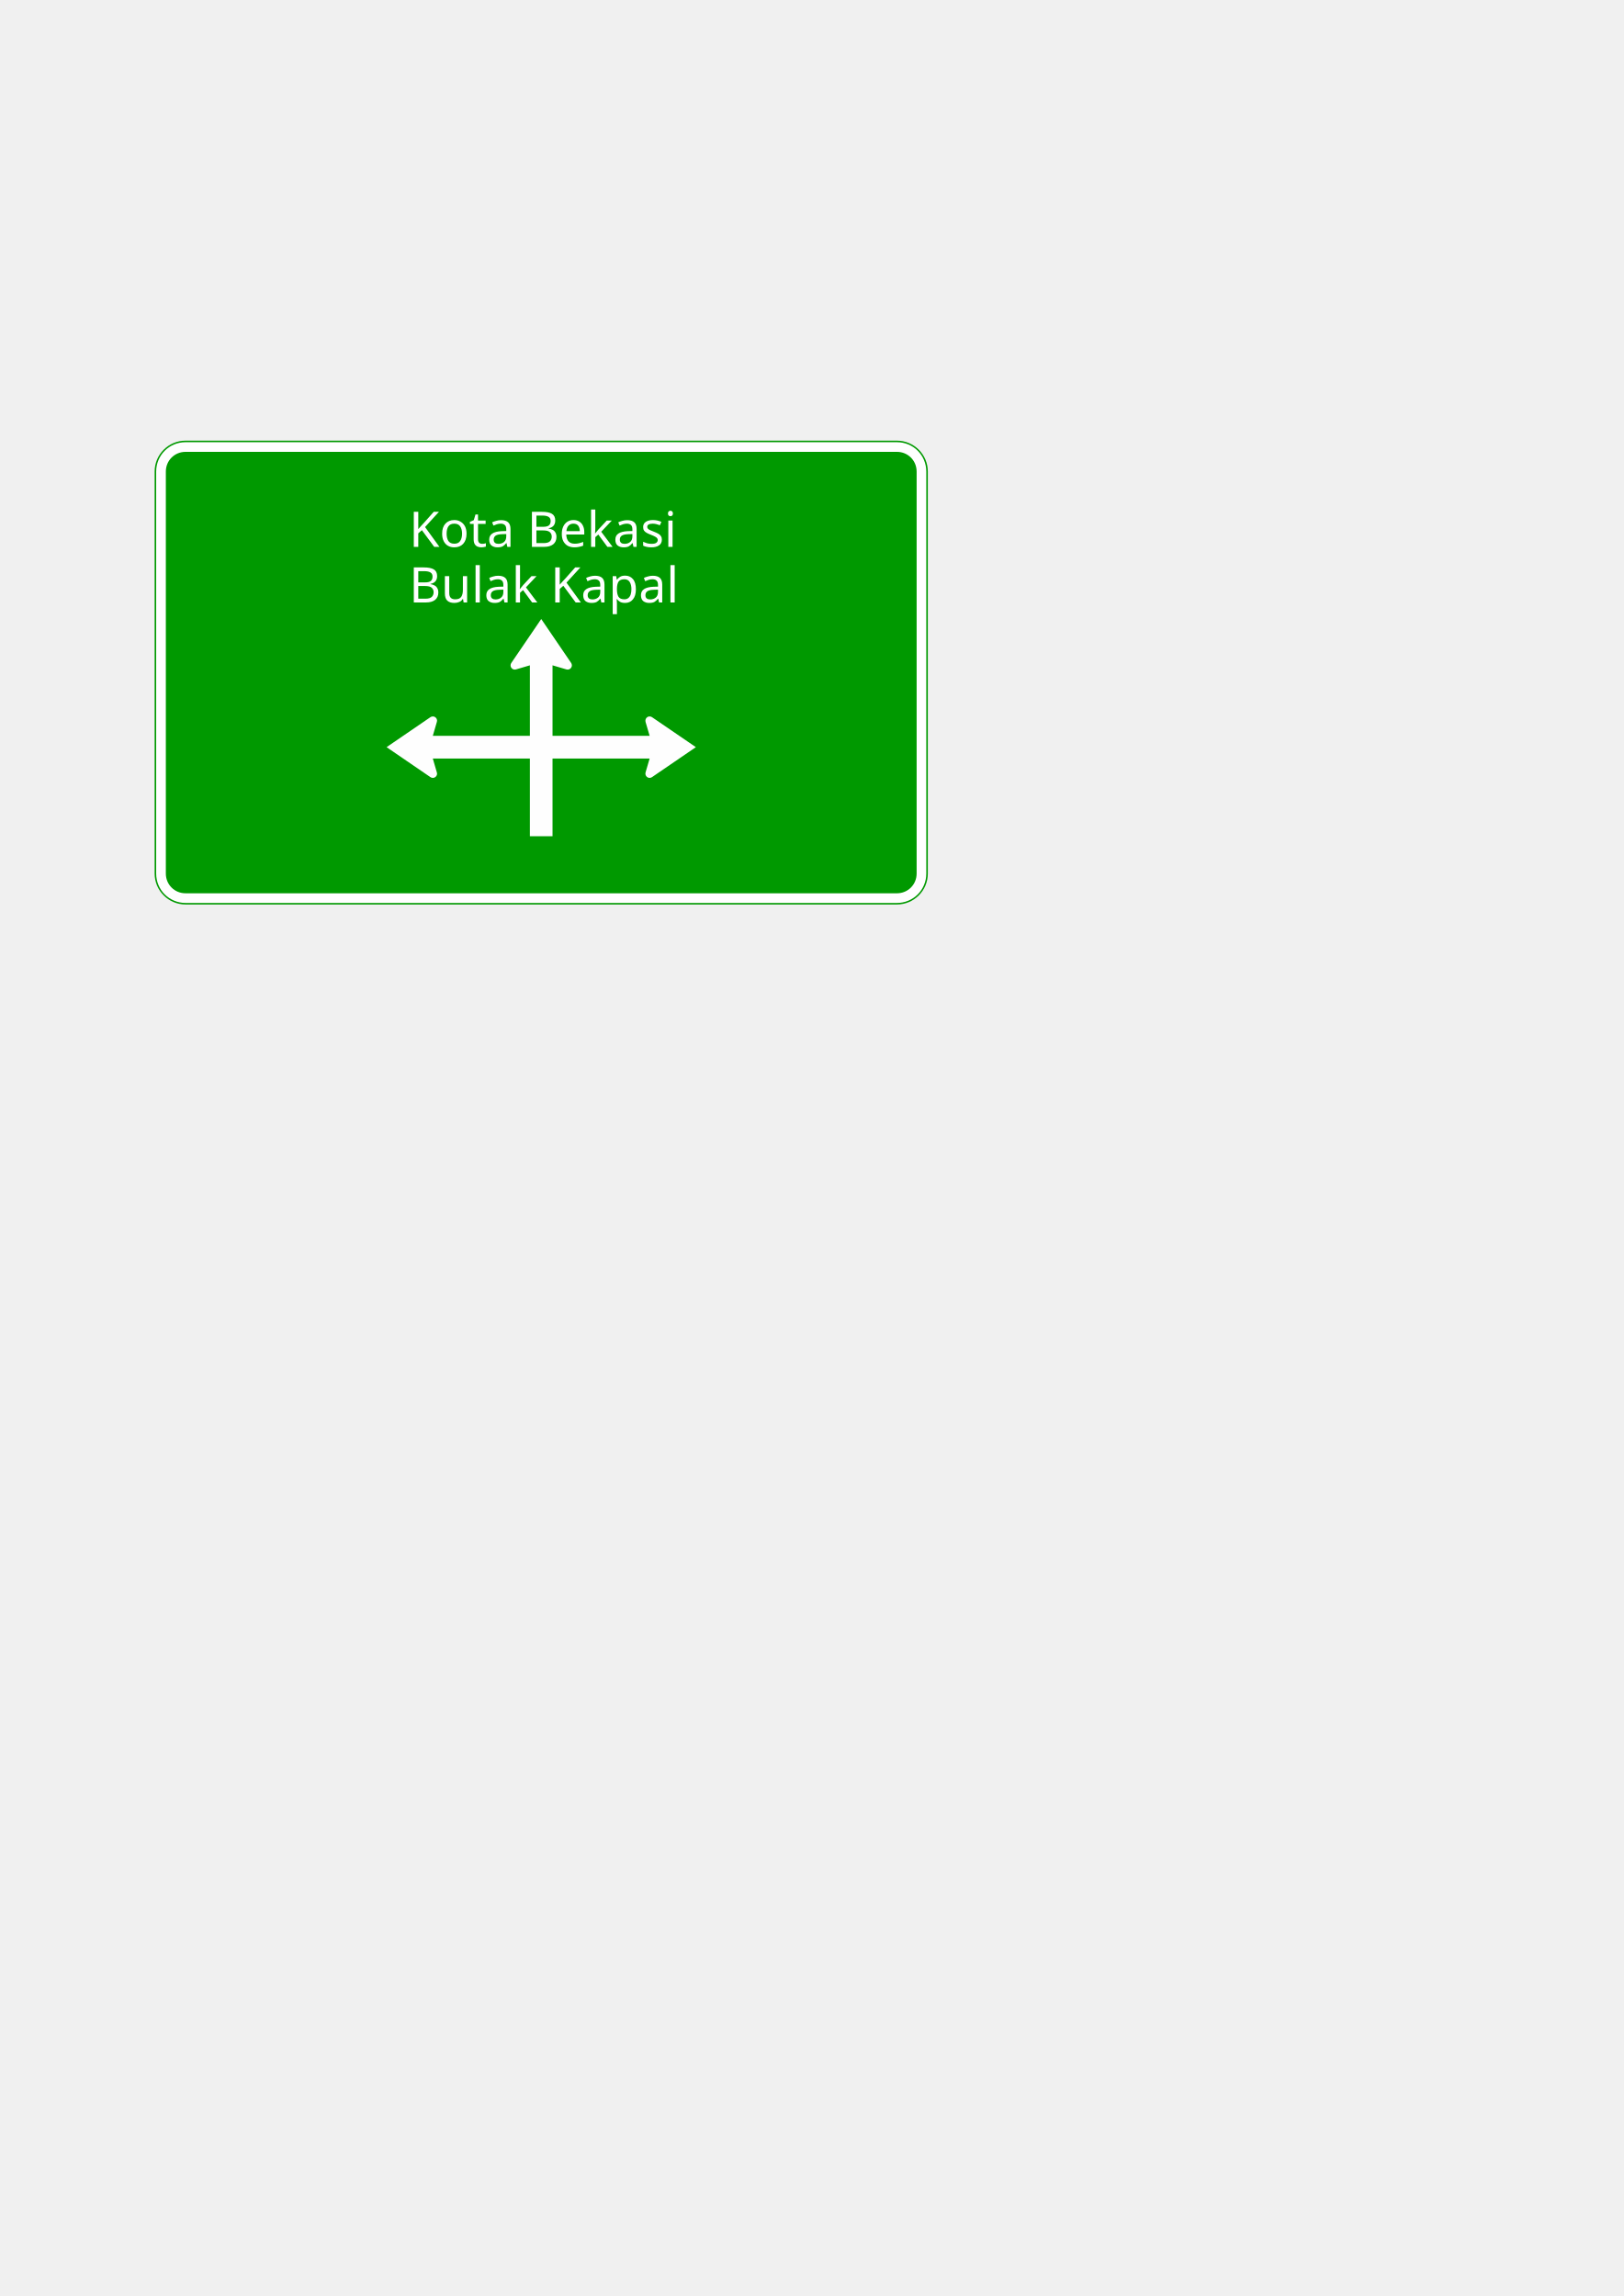
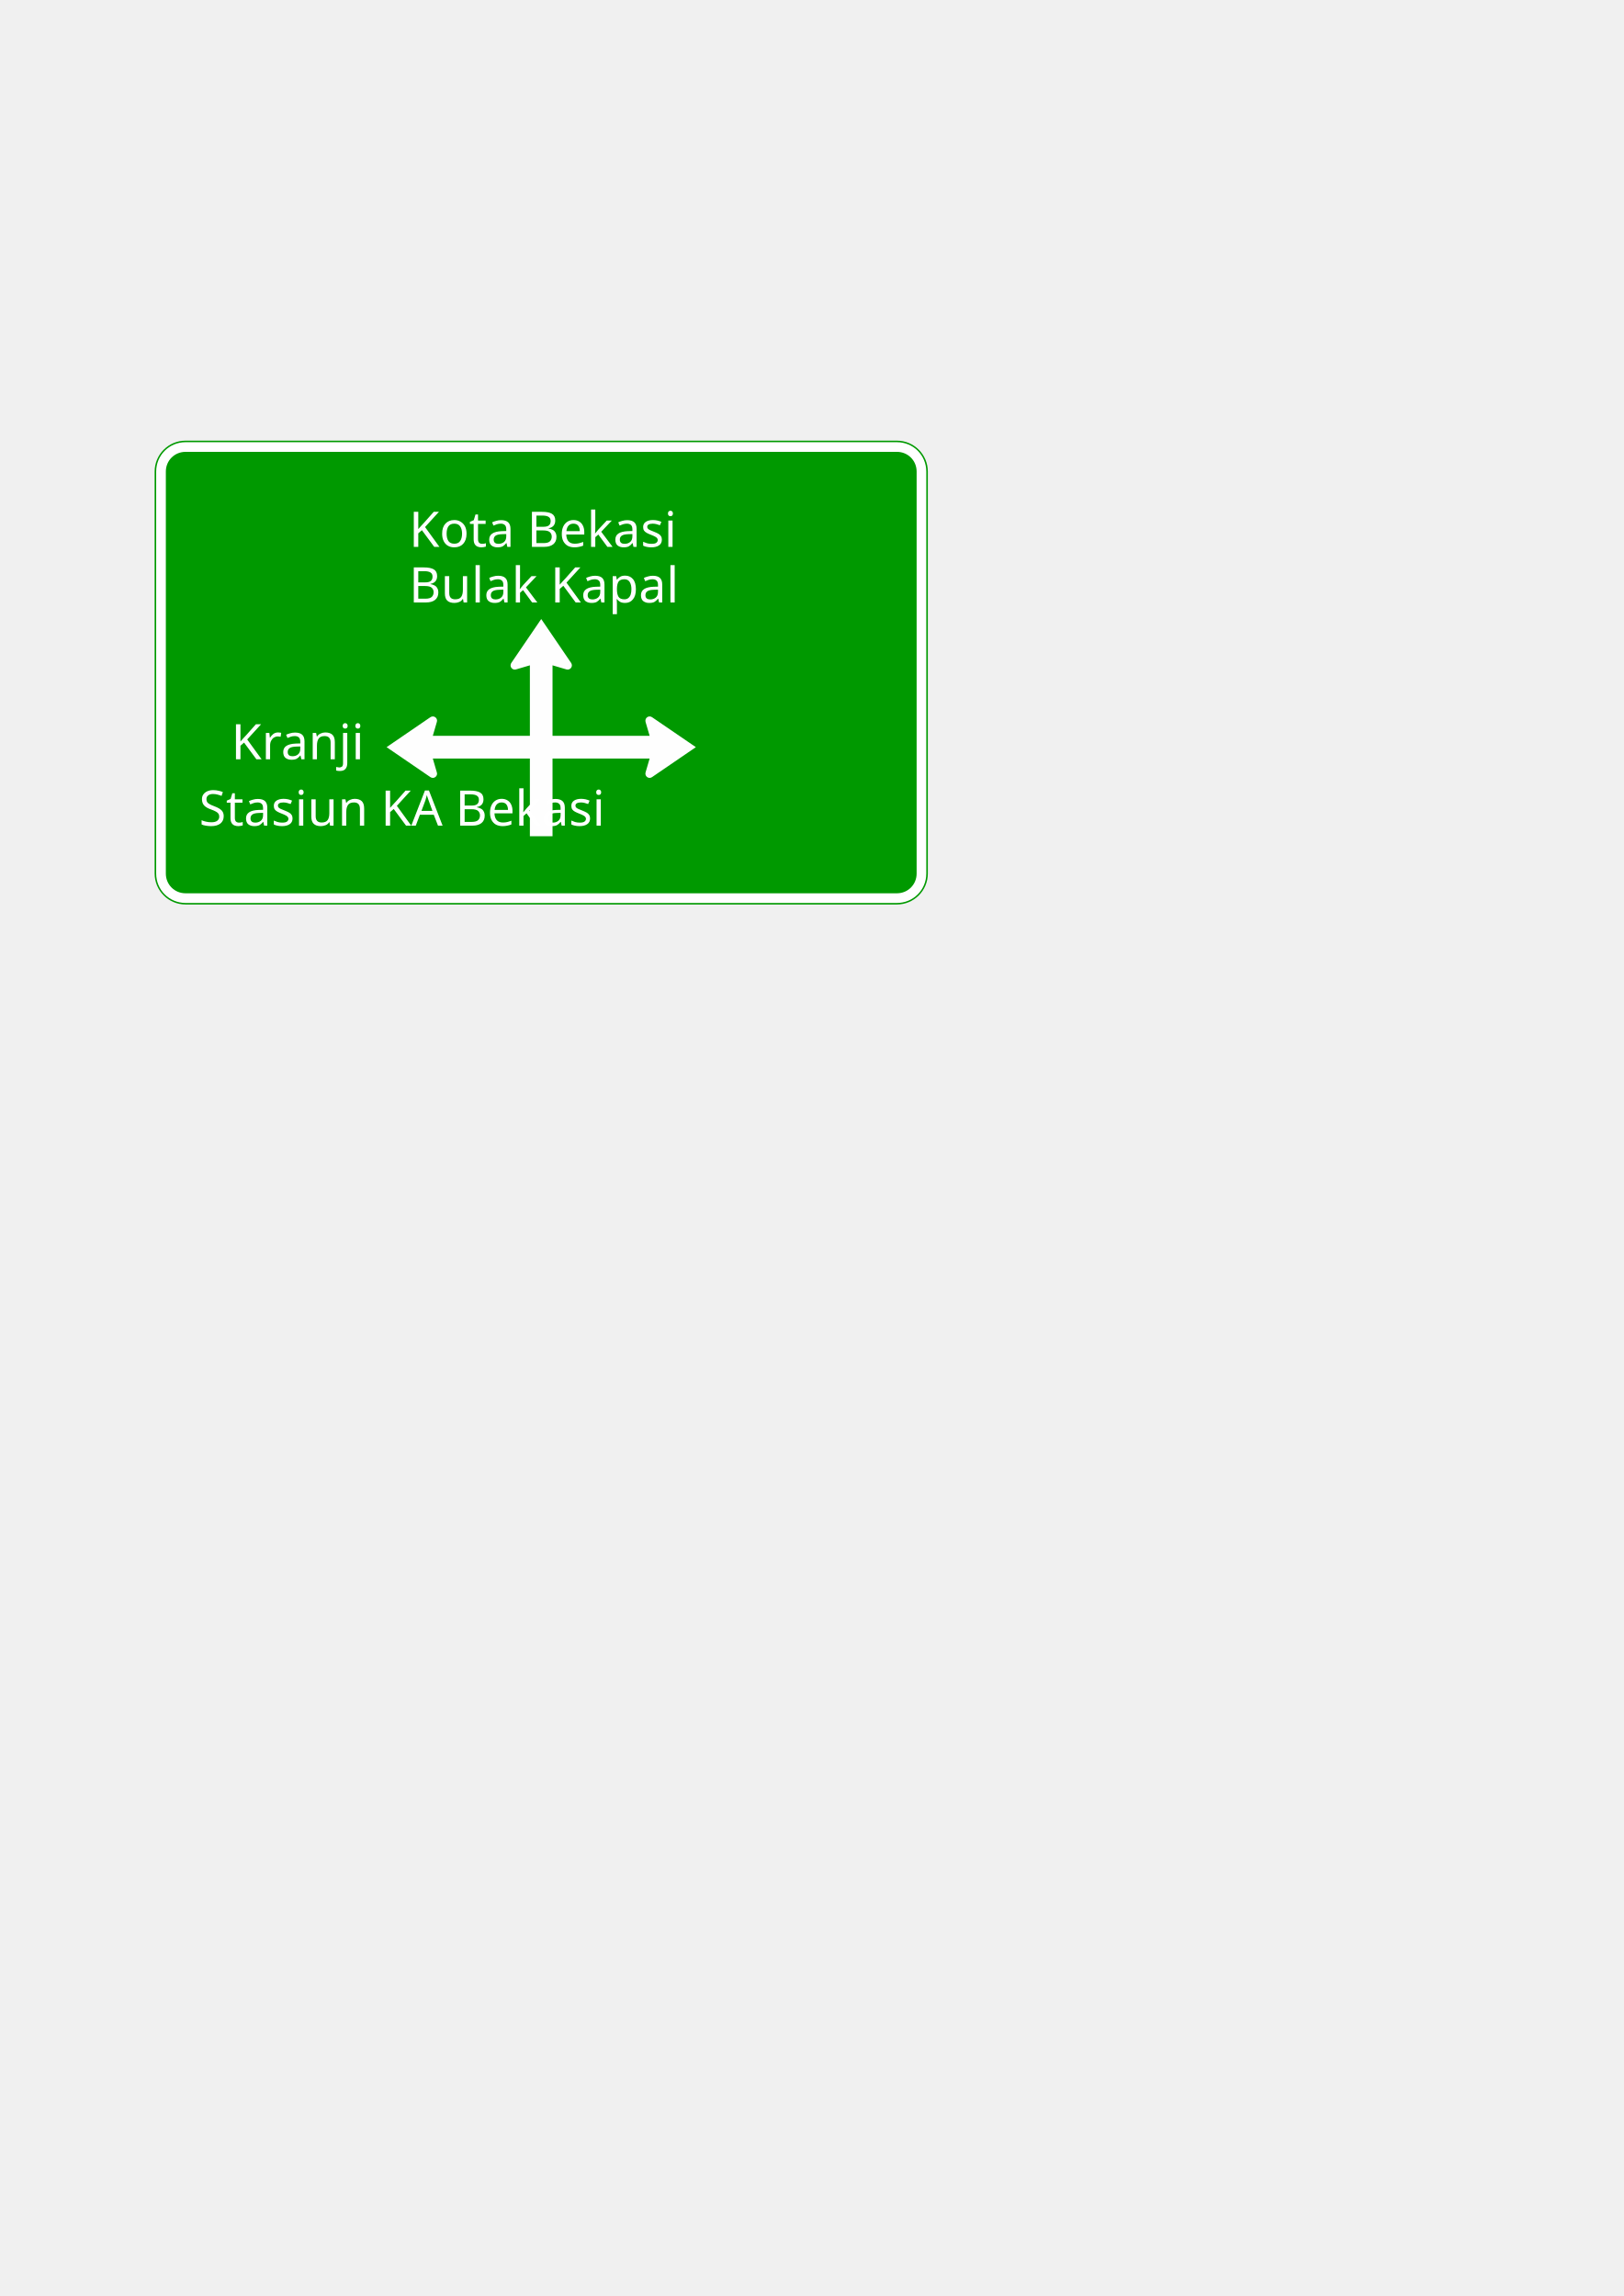
<svg xmlns="http://www.w3.org/2000/svg" xmlns:xlink="http://www.w3.org/1999/xlink" width="210mm" height="297mm" viewBox="0 0 210 297" version="1.1" id="svg8">
  <defs id="defs2">
    <clipPath clipPathUnits="userSpaceOnUse" id="clipPath820">
      <path xlink:href="#rect834" style="fill:#009900;fill-opacity:1;stroke:none;stroke-width:1;stroke-linejoin:round;stroke-miterlimit:4;stroke-dasharray:none" id="path822" d="m 24,57 c -2.216,0 -4,1.784 -4,4 v 52 c 0,2.216 1.784,4 4,4 h 92 c 2.216,0 4,-1.784 4,-4 V 61 c 0,-2.216 -1.784,-4 -4,-4 z" />
    </clipPath>
    <clipPath clipPathUnits="userSpaceOnUse" id="clipPath828">
      <path xlink:href="#rect834" style="fill:#009900;fill-opacity:1;stroke:none;stroke-width:1;stroke-linejoin:round;stroke-miterlimit:4;stroke-dasharray:none" id="path830" d="m 24,57 c -2.216,0 -4,1.784 -4,4 v 52 c 0,2.216 1.784,4 4,4 h 92 c 2.216,0 4,-1.784 4,-4 V 61 c 0,-2.216 -1.784,-4 -4,-4 z" />
    </clipPath>
  </defs>
  <g id="layer1">
    <rect style="fill:#009900;fill-opacity:1;stroke:none;stroke-width:1;stroke-linejoin:round;stroke-miterlimit:4;stroke-dasharray:none" id="rect834" width="100" height="60" x="20" y="57" rx="4" ry="4" />
    <path xlink:href="#rect834" style="fill:none;fill-opacity:1;stroke:#ffffff;stroke-width:1.25;stroke-linejoin:round;stroke-miterlimit:4;stroke-dasharray:none" id="path824" d="m 24,57.824 c -1.773,0 -3.176,1.403 -3.176,3.176 v 52 c 0,1.773 1.403,3.176 3.176,3.176 h 92 c 1.773,0 3.176,-1.403 3.176,-3.176 V 61 c 0,-1.773 -1.403,-3.176 -3.176,-3.176 z" clip-path="url(#clipPath828)" />
    <path d="m 55.976,98.118 0.524,1.802 c 0.018,0.052 0.027,0.101 0.027,0.153 0,0.302 -0.245,0.551 -0.555,0.551 -0.113,0 -0.218,-0.039 -0.31,-0.101 l -5.663,-3.875 5.663,-3.873 c 0.091,-0.061 0.197,-0.1 0.31,-0.1 0.31,0 0.555,0.249 0.555,0.555 0,0.052 -0.009,0.106 -0.027,0.154 l -0.524,1.801 h 12.555 v -9.121 l -1.799,0.53 c -0.043,0.009 -0.095,0.021 -0.152,0.021 -0.301,0 -0.546,-0.249 -0.546,-0.551 0,-0.118 0.034,-0.222 0.097,-0.31 l 3.868,-5.681 3.868,5.681 c 0.061,0.088 0.095,0.192 0.095,0.31 0,0.302 -0.243,0.551 -0.549,0.551 -0.048,0 -0.1,-0.012 -0.152,-0.021 L 71.461,86.063 v 9.121 c 4.186,0 8.376,0 12.559,0 L 83.492,93.384 c -0.014,-0.048 -0.018,-0.102 -0.018,-0.154 0,-0.306 0.243,-0.555 0.546,-0.555 0.118,0 0.227,0.039 0.313,0.1 l 5.666,3.873 -5.666,3.875 c -0.086,0.061 -0.195,0.101 -0.313,0.101 -0.302,0 -0.546,-0.249 -0.546,-0.551 0,-0.052 0.004,-0.101 0.018,-0.153 L 84.02,98.118 H 71.461 V 108.175 H 68.531 V 98.118 Z" style="fill:#fefefe;fill-opacity:1;fill-rule:nonzero;stroke:none;stroke-width:0.132" id="path522" />
    <text xml:space="preserve" style="font-style:normal;font-variant:normal;font-weight:normal;font-stretch:normal;font-size:10.583px;line-height:1.25;font-family:'Roadgeek 2005 Series 1B';-inkscape-font-specification:'Roadgeek 2005 Series 1B';text-align:start;letter-spacing:0px;word-spacing:0px;text-anchor:start;fill:#ffffff;fill-opacity:1;stroke:none;stroke-width:0.265" x="52.909" y="70.738" id="text834">
      <tspan id="tspan832" x="52.909" y="70.738" style="font-style:normal;font-variant:normal;font-weight:normal;font-stretch:normal;font-size:6.35px;font-family:'Roadgeek 2005 Series 2B';-inkscape-font-specification:'Roadgeek 2005 Series 2B';fill:#ffffff;stroke-width:0.265">Kota Bekasi</tspan>
    </text>
    <text xml:space="preserve" style="font-style:normal;font-variant:normal;font-weight:normal;font-stretch:normal;font-size:7.761px;line-height:1.25;font-family:'Roadgeek 2005 Series 1B';-inkscape-font-specification:'Roadgeek 2005 Series 1B';text-align:start;letter-spacing:0px;word-spacing:0px;text-anchor:start;fill:#ffffff;fill-opacity:1;stroke:none;stroke-width:0.265" x="52.909" y="77.93" id="text838">
      <tspan id="tspan836" x="52.909" y="77.93" style="font-style:normal;font-variant:normal;font-weight:normal;font-stretch:normal;font-size:6.35px;font-family:'Roadgeek 2005 Series 2B';-inkscape-font-specification:'Roadgeek 2005 Series 2B';fill:#ffffff;stroke-width:0.265">Bulak Kapal</tspan>
    </text>
+     <text xml:space="preserve" style="font-style:normal;font-variant:normal;font-weight:normal;font-stretch:normal;font-size:10.583px;line-height:1.25;font-family:'Roadgeek 2005 Series 1B';-inkscape-font-specification:'Roadgeek 2005 Series 1B';text-align:start;letter-spacing:0px;word-spacing:0px;text-anchor:start;fill:#ffffff;fill-opacity:1;stroke:none;stroke-width:0.265" x="29.909" y="98.215" id="text847">
+       <tspan id="tspan845" x="29.909" y="98.215" style="font-style:normal;font-variant:normal;font-weight:normal;font-stretch:normal;font-size:6.35px;font-family:'Roadgeek 2005 Series 2B';-inkscape-font-specification:'Roadgeek 2005 Series 2B';fill:#ffffff;stroke-width:0.265">Kranji</tspan>
+     </text>
+     <text xml:space="preserve" style="font-style:normal;font-variant:normal;font-weight:normal;font-stretch:normal;font-size:10.583px;line-height:1.25;font-family:'Roadgeek 2005 Series 1B';-inkscape-font-specification:'Roadgeek 2005 Series 1B';text-align:start;letter-spacing:0px;word-spacing:0px;text-anchor:start;fill:#ffffff;fill-opacity:1;stroke:none;stroke-width:0.265" x="25.746" y="106.798" id="text851">
+       <tspan id="tspan849" x="25.746" y="106.798" style="font-size:6.35px;fill:#ffffff;stroke-width:0.265">Stasiun KA Bekasi</tspan>
+     </text>
  </g>
</svg>
